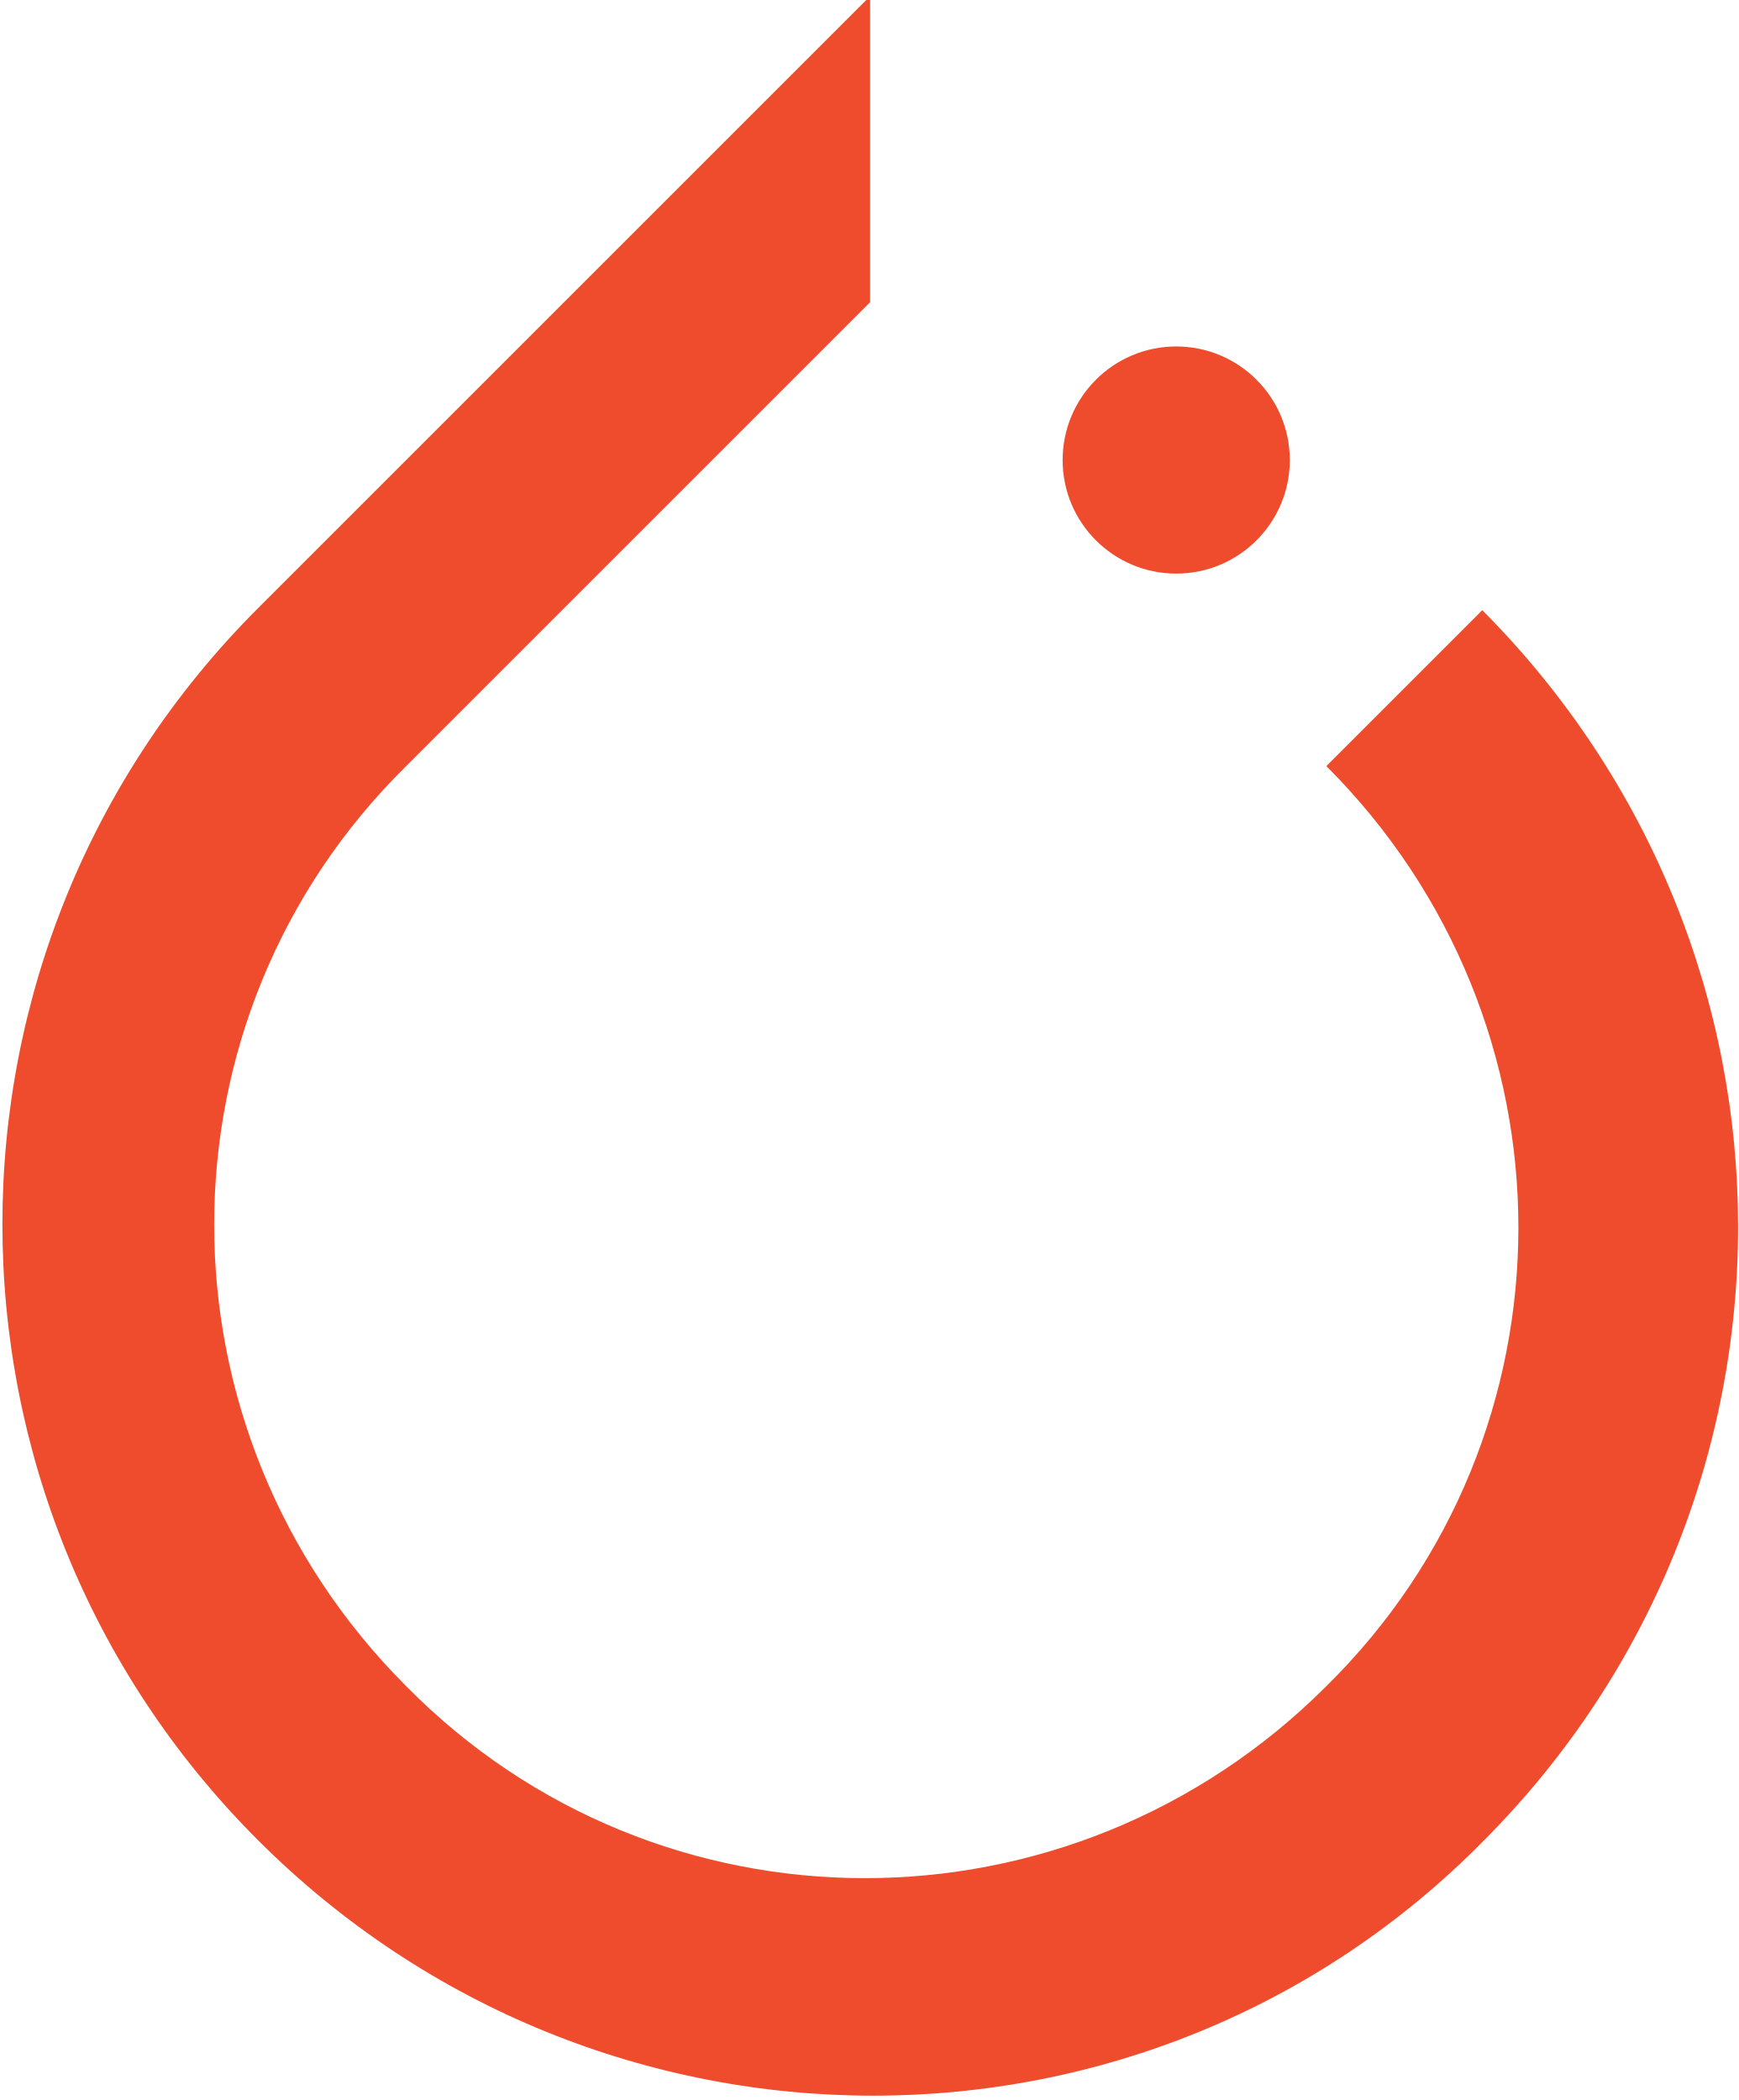
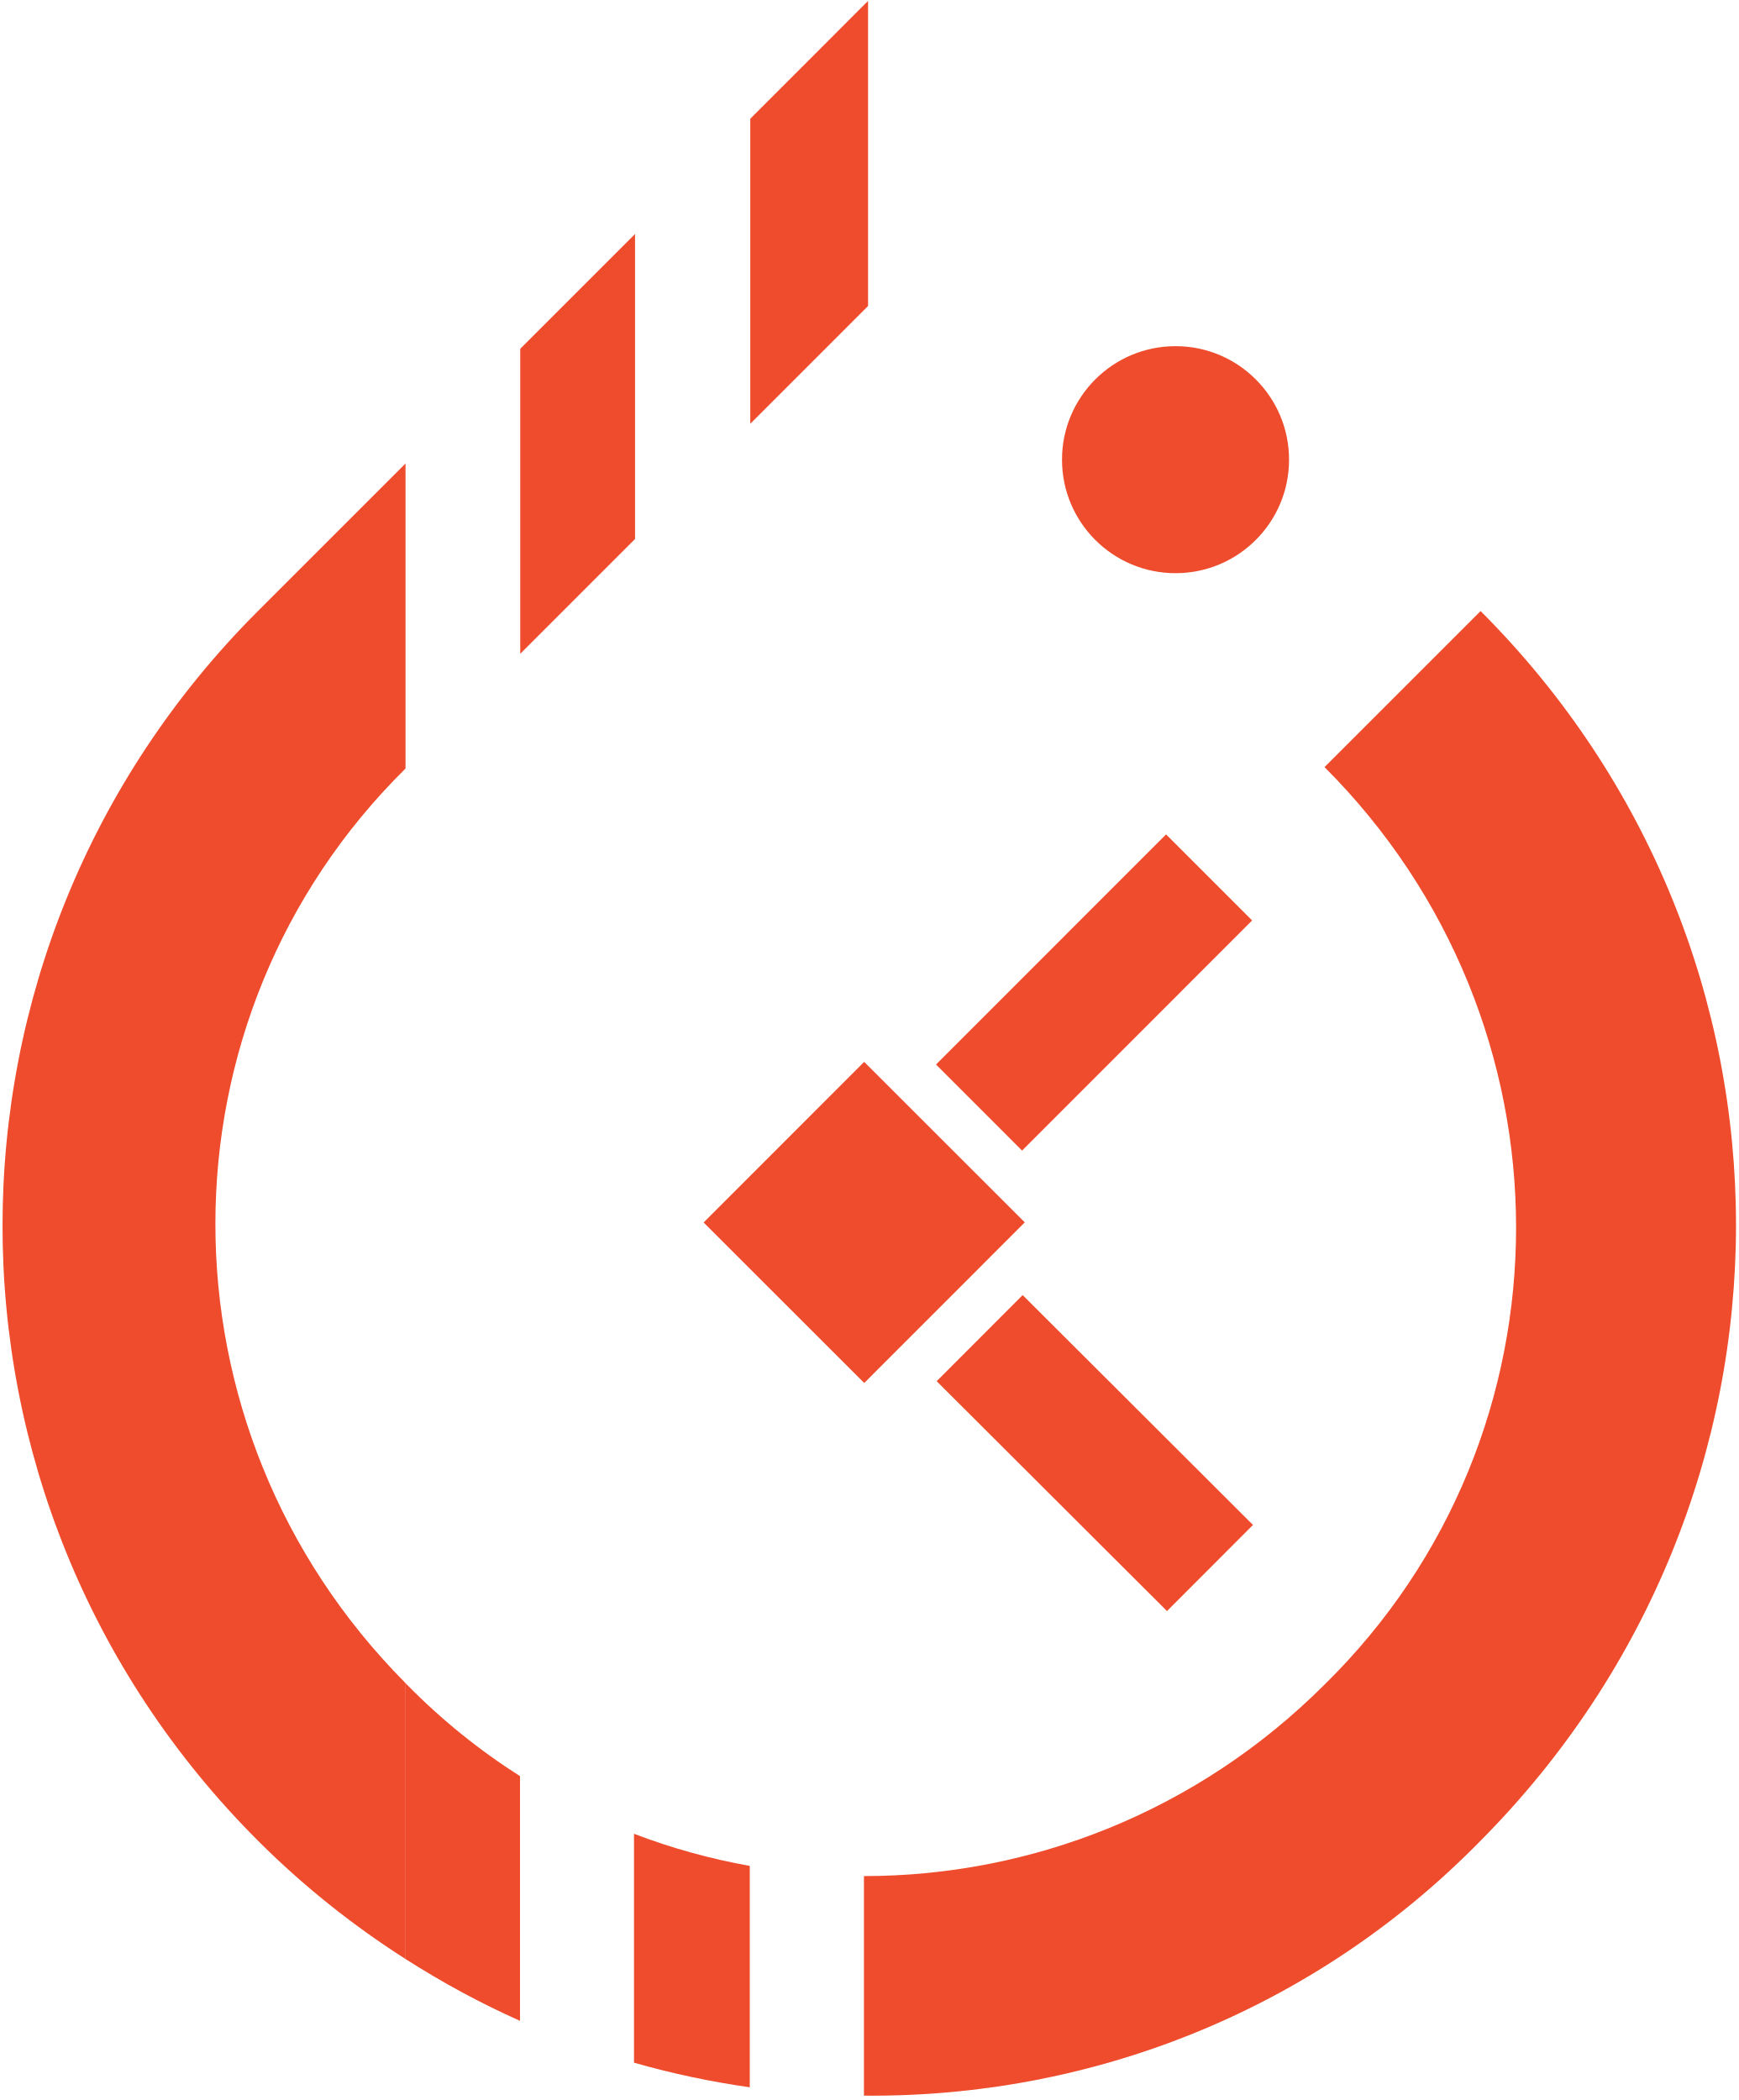
<svg xmlns="http://www.w3.org/2000/svg" version="1.1" id="Layer_1" x="0px" y="0px" viewBox="0.6 1067.9 90.3 109.1" enable-background="new 0.6 1067.9 90.3 109.1" xml:space="preserve">
-   <g>
-     <path fill="#EE4C2C" d="M77.6,1099.6l-8.1,8.1c13.3,13.3,13.3,34.7,0,47.8c-13.3,13.3-34.7,13.3-47.8,0   c-13.3-13.3-13.3-34.7,0-47.8l0,0l21.1-21.1l3-3l0,0v-15.9l-31.8,31.8c-17.7,17.7-17.7,46.3,0,64c17.7,17.7,46.3,17.7,63.7,0   C95.3,1145.8,95.3,1117.4,77.6,1099.6z" />
-     <circle fill="#EE4C2C" cx="61.7" cy="1091.8" r="5.9" />
+   <defs id="defs17129" />
+   <g id="g17454" transform="matrix(1.228516,0,0,1.228516,57.37202,-219.6257)" style="fill:#ee4c2c;fill-opacity:1">
+     <g id="g8227" transform="translate(-46.70586,506.5724)" style="display:inline;stroke:none;stroke-width:0.1;stroke-dasharray:none;stroke-opacity:1;fill:#ee4c2c;fill-opacity:1">
+       <path id="path10240" style="display:none;stroke:none;stroke-width:0.1;stroke-dasharray:none;stroke-opacity:1;fill:#ee4c2c;fill-opacity:1" d="M 37.025,630.082 V 620.797 c -1.617,-1.3e-4 -3.234,-0.144 -4.828,-0.43 v 9.361 c 1.602,0.229 3.215,0.338 4.828,0.354 z" />
+       <path id="path8223" style="display:inline;stroke:none;stroke-width:0.1;stroke-dasharray:none;stroke-opacity:1;fill:#ee4c2c;fill-opacity:1" d="m 32.197,629.729 v -9.361 c -1.663,-0.298 -3.302,-0.749 -4.895,-1.359 v 9.68 c 1.611,0.461 3.247,0.806 4.895,1.041 z" />
+       <path id="path10235" style="display:none;stroke:none;stroke-width:0.1;stroke-dasharray:none;stroke-opacity:1;fill:#ee4c2c;fill-opacity:1" d="m 22.482,616.572 v 10.348 c 1.574,0.701 3.183,1.299 4.82,1.768 v -9.68 c -1.668,-0.639 -3.282,-1.455 -4.82,-2.436 z" />
+       <path id="path10250" style="display:inline;stroke:none;stroke-width:0.1;stroke-dasharray:none;stroke-opacity:1;fill:#ee4c2c;fill-opacity:1" d="m 17.621,612.617 v 11.676 c 1.569,1.003 3.192,1.883 4.861,2.627 v -10.348 c -1.701,-1.084 -3.309,-2.371 -4.783,-3.873 -0.027,-0.027 -0.051,-0.055 -0.078,-0.082 z" />
+       <path id="path10245" style="display:inline;fill:#ee4c2c;fill-opacity:1;stroke:none;stroke-width:0.1;stroke-dasharray:none;stroke-opacity:1" d="m 63.1,567.301 -6.6,6.6 c 10.8,10.8 10.8,28.199 0,38.799 -5.4,5.4 -12.449,8.098 -19.475,8.098 v 9.285 c 9.476,0.089 18.939,-3.494 26.074,-10.781 14.4,-14.5 14.4,-37.6 0,-52 z" />
+       <path id="path10255" style="fill:#ee4c2c;fill-opacity:1;stroke:none;stroke-width:0.1;stroke-dasharray:none;stroke-opacity:1" d="m 17.641,561.061 -6.24,6.24 c -14.4,14.4 -14.4,37.6 0,52 1.928,1.928 4.019,3.585 6.221,4.992 V 612.617 C 6.922,601.832 6.928,584.54 17.641,573.961 Z" />
+       <path id="path10198" style="display:none;stroke:none;stroke-width:0.1;stroke-dasharray:none;stroke-opacity:1;fill:#ee4c2c;fill-opacity:1" d="m 22.492,569.108 v -12.898 l -4.852,4.852 v 12.9 c 0.02,-0.02 0.038,-0.041 0.059,-0.06 z" />
+       <path id="path10219" style="stroke:none;stroke-width:0.1;stroke-dasharray:none;stroke-opacity:1;fill:#ee4c2c;fill-opacity:1" d="m 27.346,564.254 v -12.898 l -4.854,4.854 v 12.898 z" />
+       <path id="path10224" style="display:none;stroke:none;stroke-width:0.1;stroke-dasharray:none;stroke-opacity:1;fill:#ee4c2c;fill-opacity:1" d="m 32.319,559.276 v -12.9 l -4.873,4.873 v 12.898 z" />
+       <path id="path10229" style="stroke:none;stroke-width:0.1;stroke-dasharray:none;stroke-opacity:1;fill:#ee4c2c;fill-opacity:1" d="m 37.199,541.5 -4.98,4.982 v 12.9 l 2.582,-2.582 2.398,-2.4 z" />
+       <circle fill="#ee4c2c" cx="50.2" cy="560.9" r="4.8" id="circle8225" style="stroke:none;stroke-width:0.1;stroke-dasharray:none;stroke-opacity:1;fill:#ee4c2c;fill-opacity:1" />
+     </g>
+     <g id="g10205" style="stroke:none;fill:#ee4c2c;fill-opacity:1" transform="translate(-46.67505,506.5632)">
+       <path style="fill:#ee4c2c;fill-opacity:1;stroke:none;stroke-width:0.1;stroke-linecap:square;stroke-linejoin:round;stroke-dasharray:none;stroke-opacity:1" d="m 40.042,586.487 9.727,-9.731 3.639,3.639 -9.728,9.732 z" id="path9027" />
+       <path style="fill:#ee4c2c;fill-opacity:1;stroke:none;stroke-width:0.1;stroke-linecap:square;stroke-linejoin:round;stroke-dasharray:none;stroke-opacity:1" d="m 43.705,596.238 9.739,9.72 -3.636,3.642 -9.739,-9.721 z" id="path9027-9" />
+       <rect style="display:inline;fill:#ee4c2c;fill-opacity:1;stroke:none;stroke-width:0.1;stroke-linecap:square;stroke-linejoin:round;stroke-dasharray:none;stroke-opacity:1" id="rect8858" width="9.603" height="9.602" x="-398.154" y="440.709" transform="rotate(-45.01494,-0.00423951,0.04180284)" />
+     </g>
  </g>
</svg>
